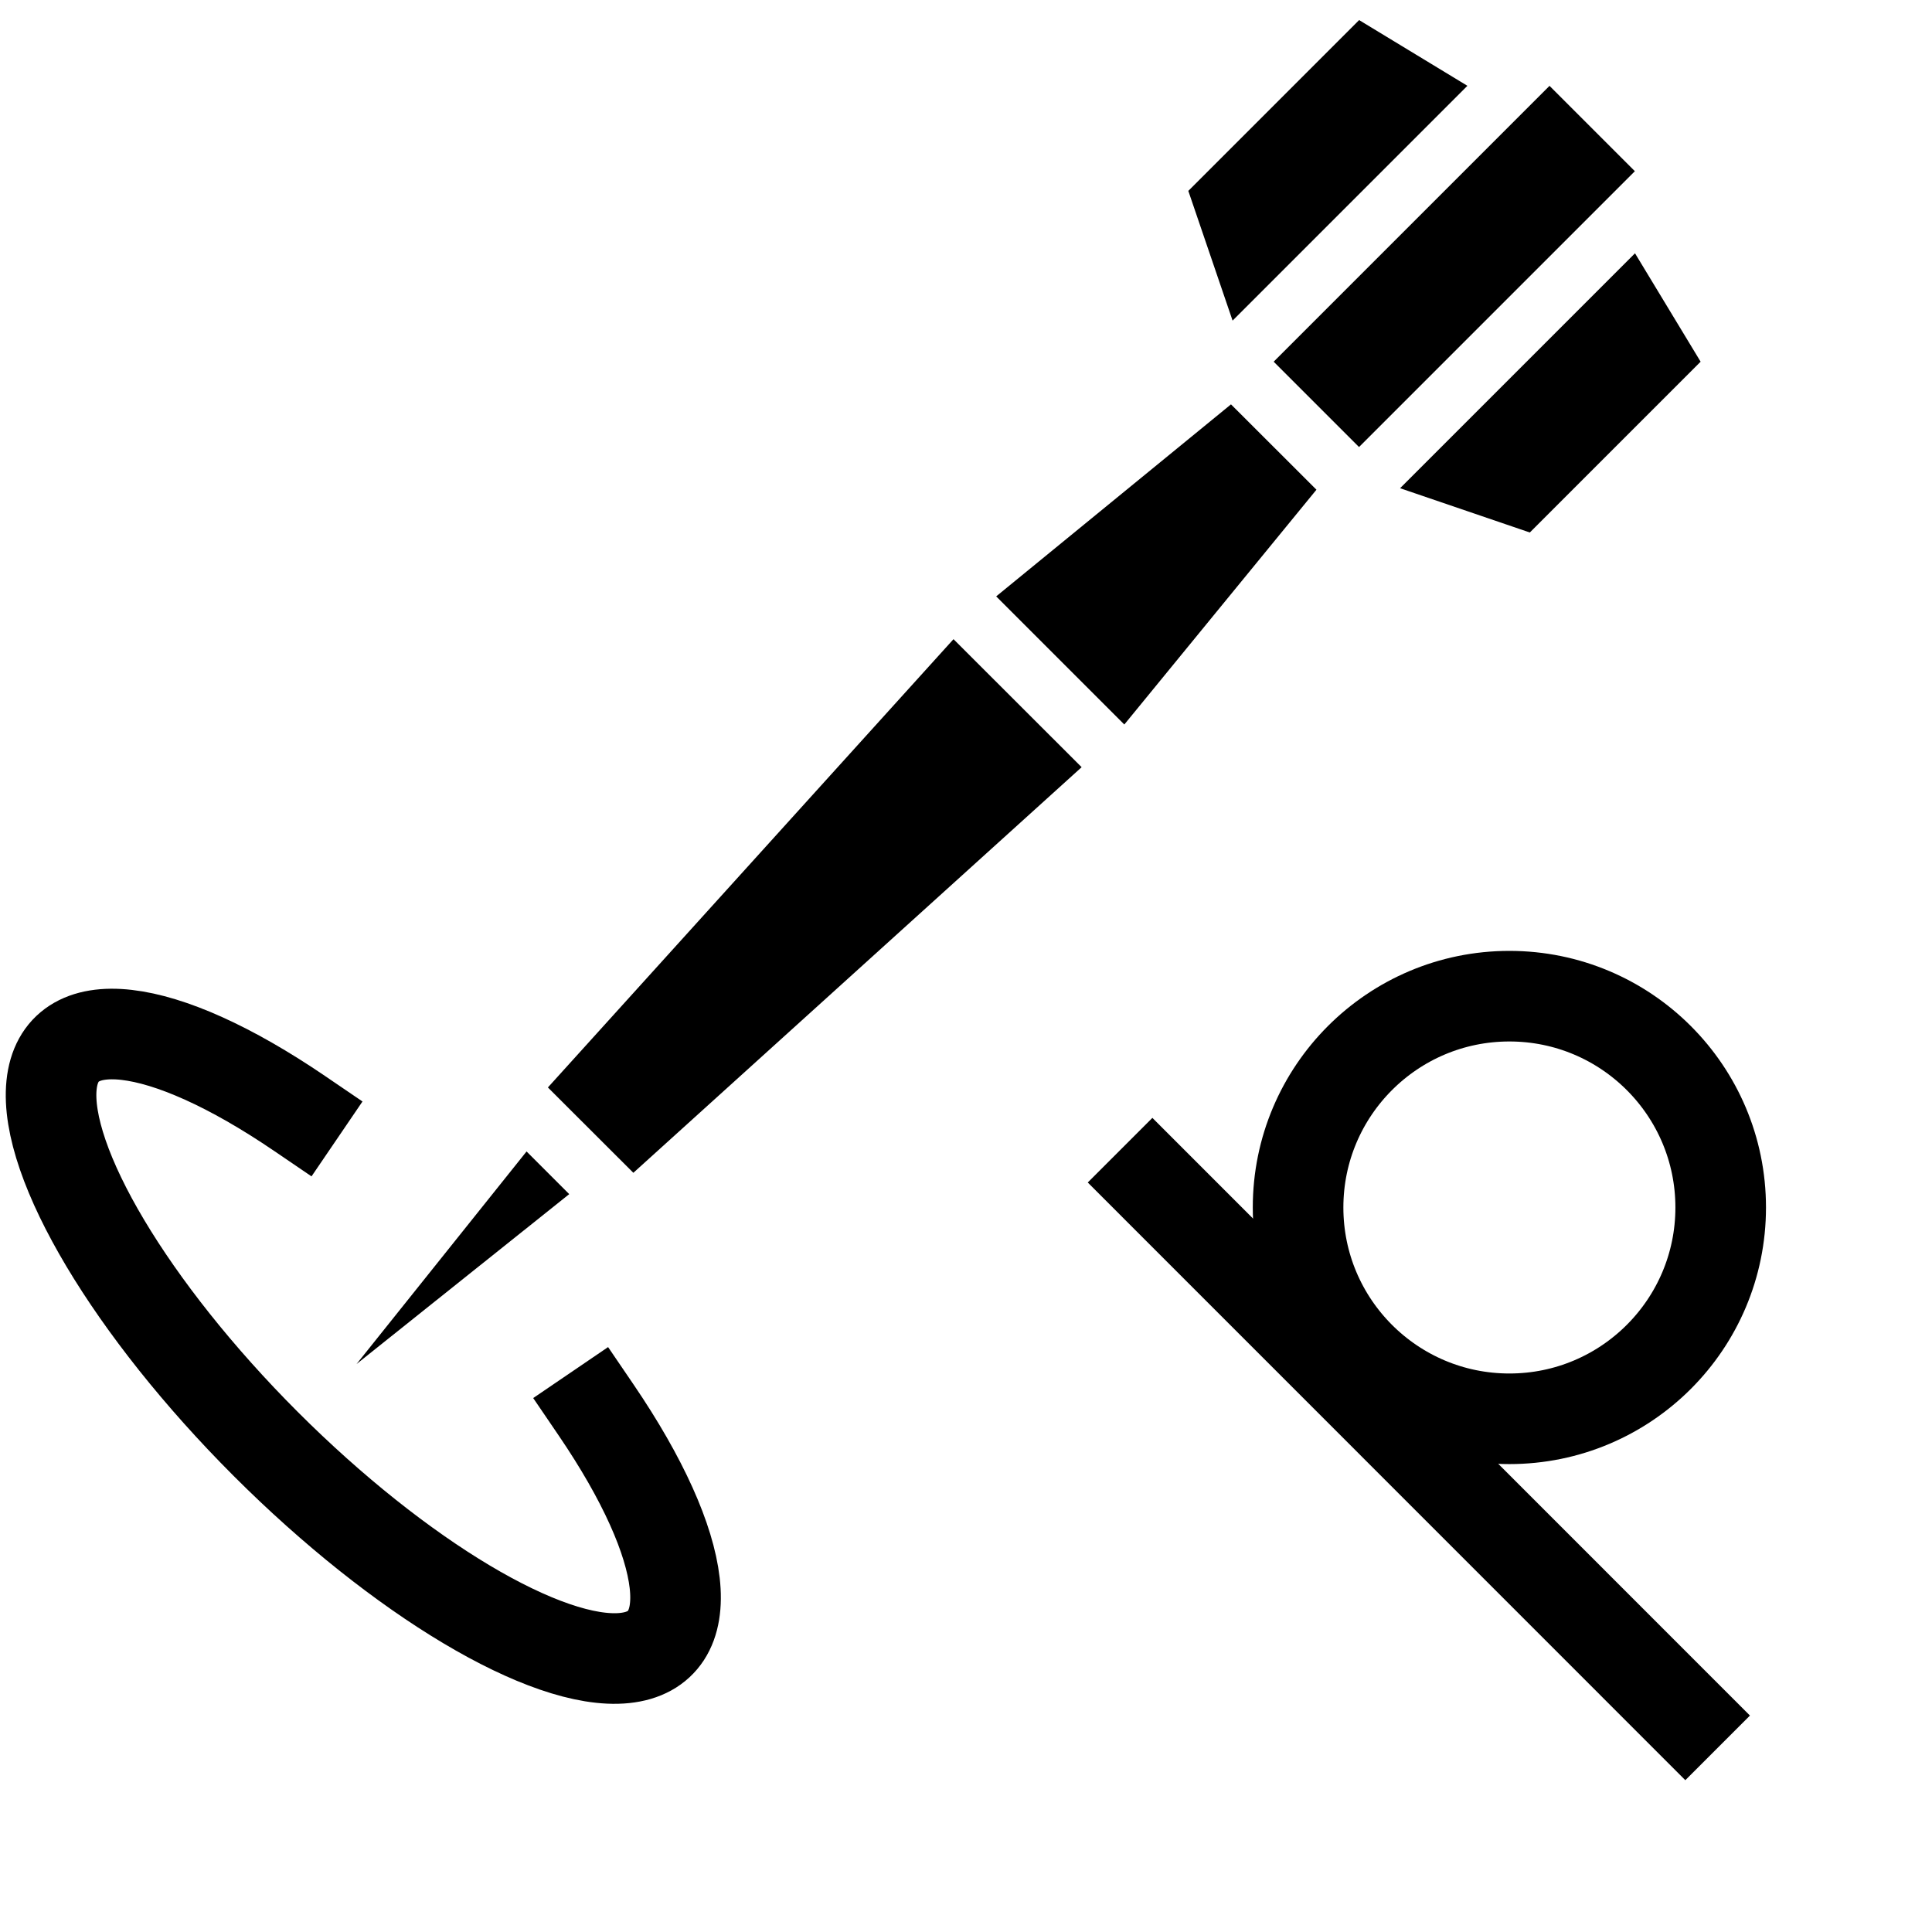
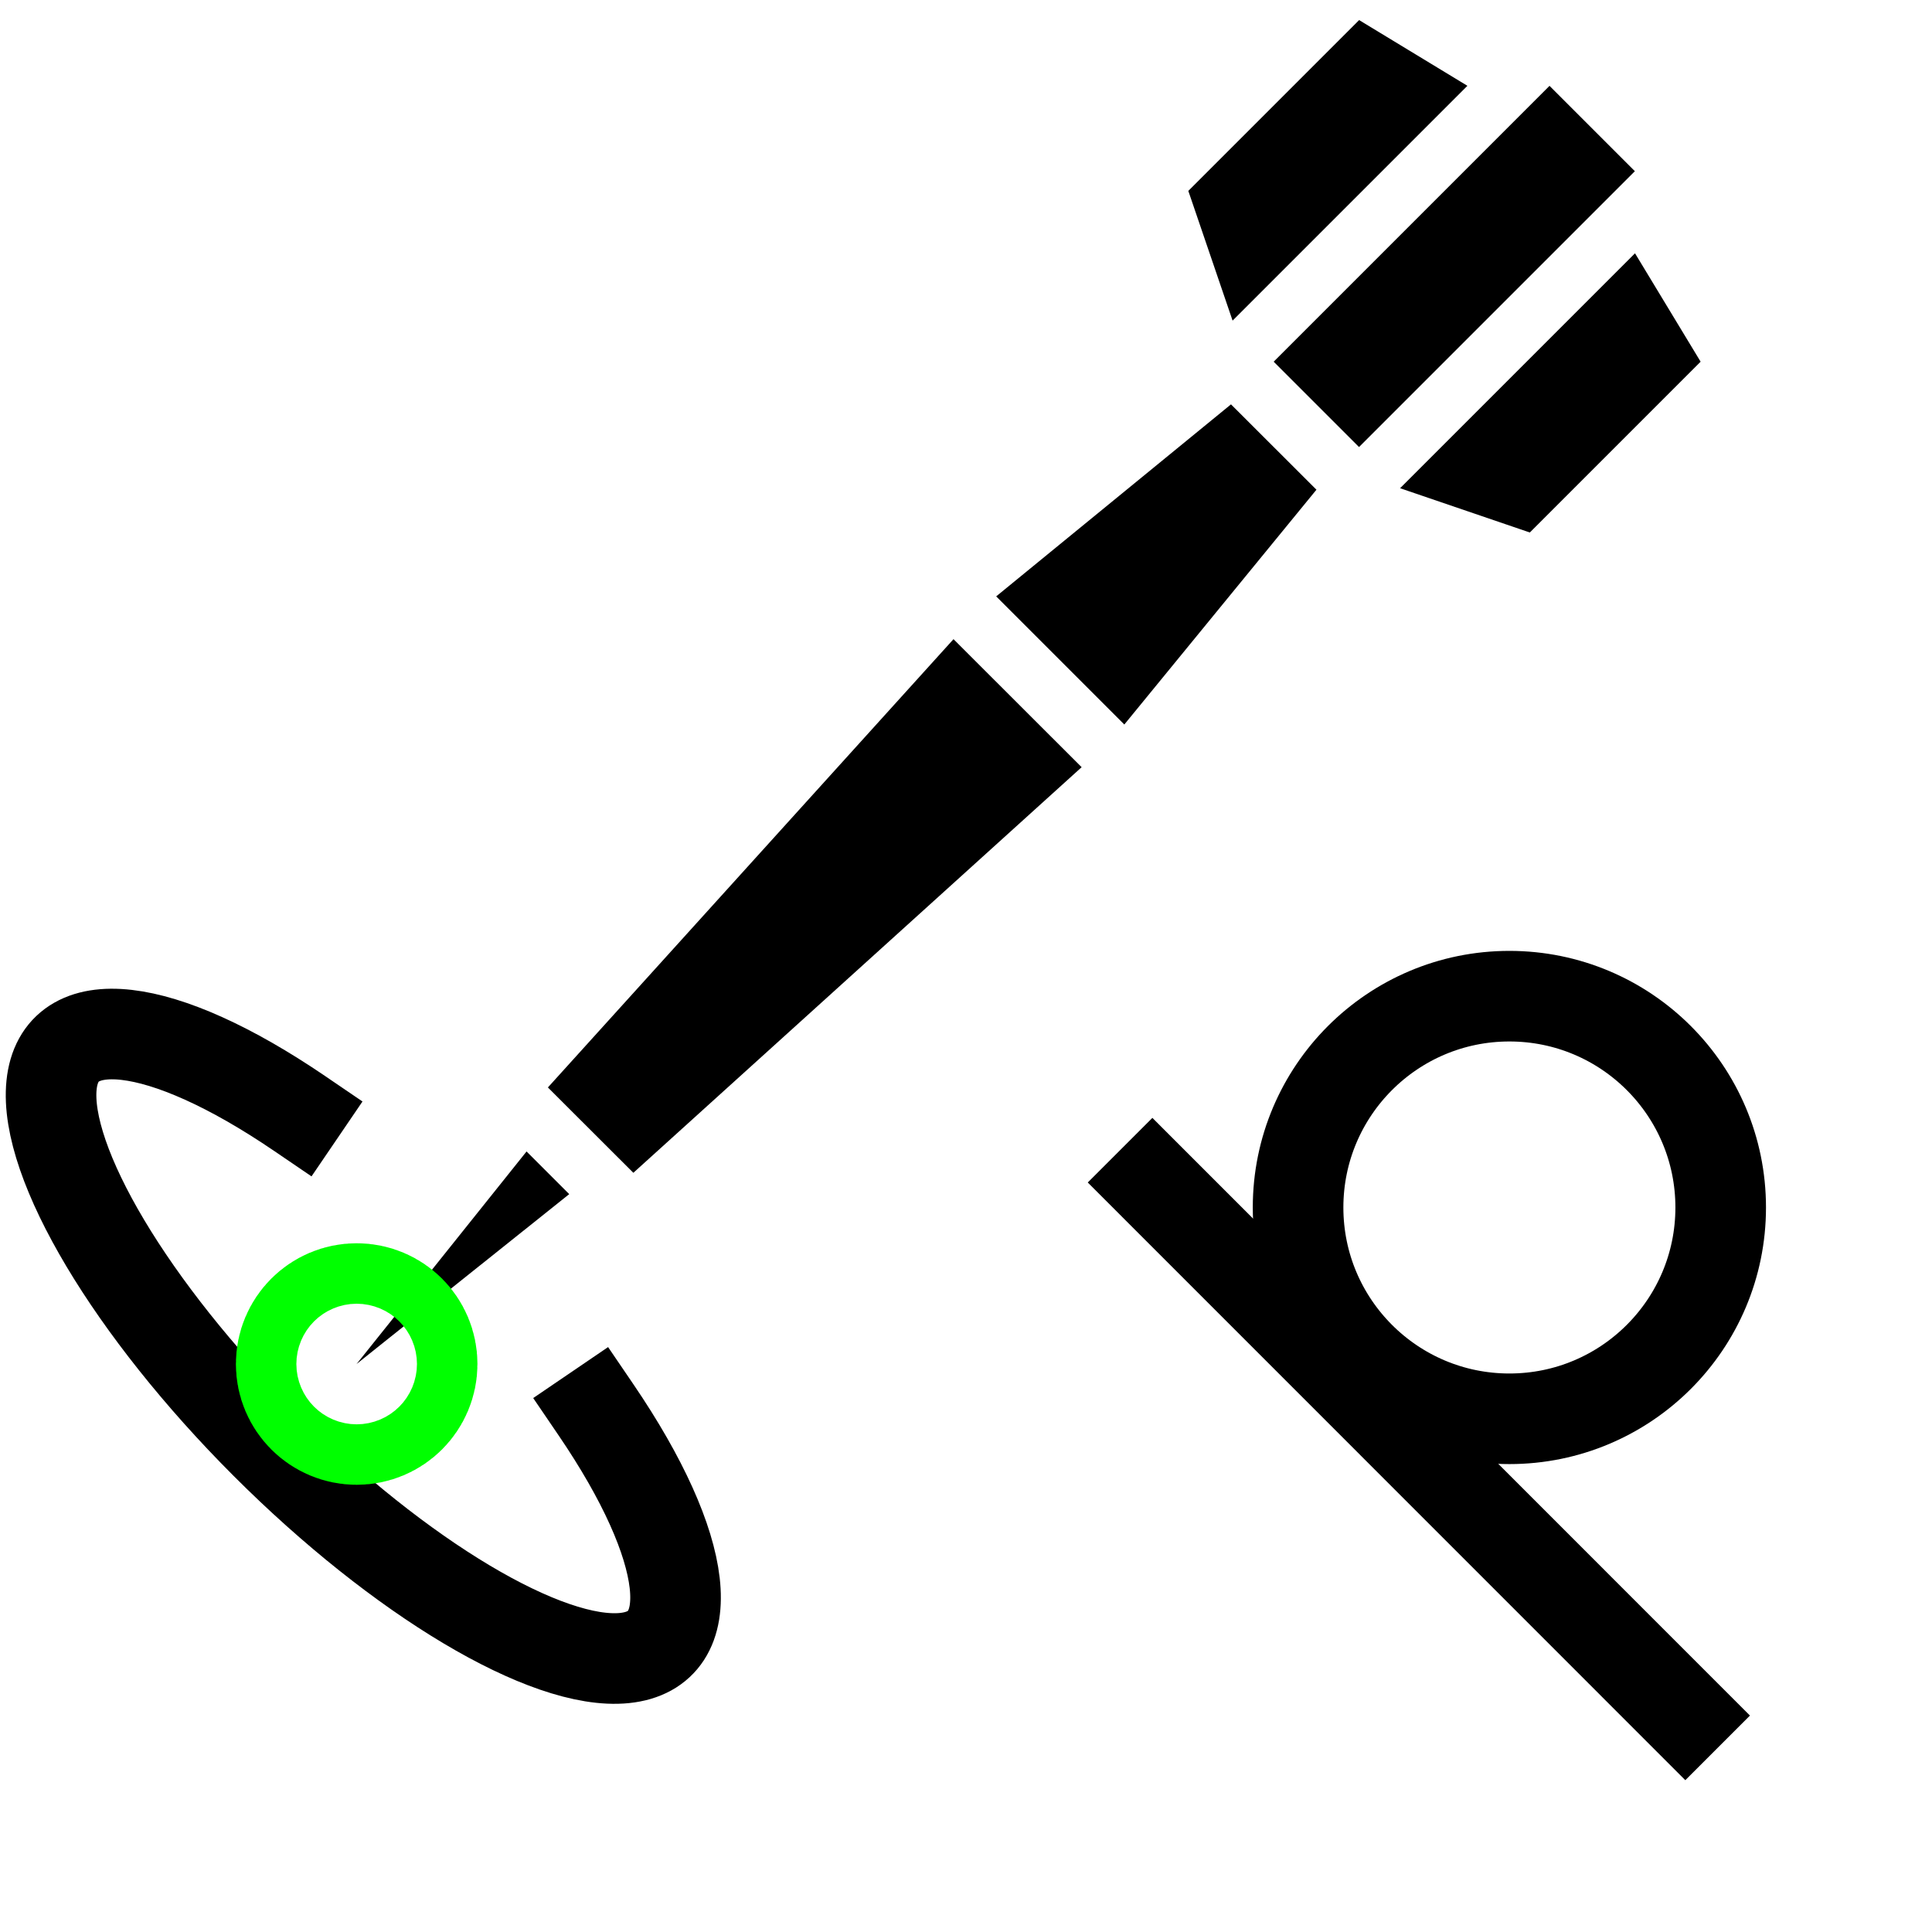
<svg xmlns="http://www.w3.org/2000/svg" width="64" height="64" viewBox="0 0 16.933 16.933" version="1.1" id="svg1">
  <defs id="defs1" />
  <g id="layer1">
    <path id="rect1" style="stroke-width:1.587;stroke-linecap:round" d="M 10.789,3.544 11.538,4.292 9.854,6.35 8.731,5.227 Z" />
    <path id="rect2" style="stroke-width:1.587;stroke-linecap:round" d="M 8.357,5.602 9.48,6.724 5.551,10.279 4.802,9.531 Z" />
    <path style="fill:#000000;fill-opacity:1;stroke:none;stroke-width:1.587;stroke-linecap:round" d="m 4.615,10.092 0.374,0.374 -1.864,1.489 z" id="path2" />
    <rect style="fill:#000000;fill-opacity:1;stroke:none;stroke-width:1.721;stroke-linecap:round" id="rect3" width="1.058" height="3.419" x="10.135" y="-9.071" transform="rotate(45)" />
    <path id="rect4" style="stroke-width:1.587;stroke-linecap:round" d="m 14.33,2.22 0.575,0.95 -1.497,1.497 -1.137,-0.388 z" />
    <path id="path4" style="stroke-width:1.587;stroke-linecap:round" d="M 12.861,0.752 11.912,0.176 10.415,1.673 10.803,2.81 Z" />
    <path style="fill:none;fill-opacity:1;stroke:#000000;stroke-width:0.794;stroke-linecap:square;stroke-dasharray:none;stroke-opacity:1" id="path5" d="M 12.433,5.044 A 3.677,1.21 0 0 1 14.146,6.405 3.677,1.21 0 0 1 10.595,7.302 3.677,1.21 0 0 1 7.044,6.405 3.677,1.21 0 0 1 8.757,5.044" transform="rotate(45)" />
    <ellipse style="fill:none;fill-opacity:1;stroke:#000000;stroke-width:0.794;stroke-linecap:square;stroke-dasharray:none;stroke-opacity:1" id="path12" cx="13.229" cy="10.583" rx="1.852" ry="1.852" />
    <path style="fill:none;fill-opacity:1;stroke:#000000;stroke-width:0.801;stroke-linecap:square;stroke-dasharray:none;stroke-opacity:1" d="M 14.771,15.036 10.1,10.364" id="path13" />
+     <circle style="fill:none;stroke:#00ff00;stroke-width:1.587;stroke-linecap:round;stroke-opacity:1" id="hotspot" cx="3.126" cy="11.955" r="0.265" />
  </g>
</svg>
